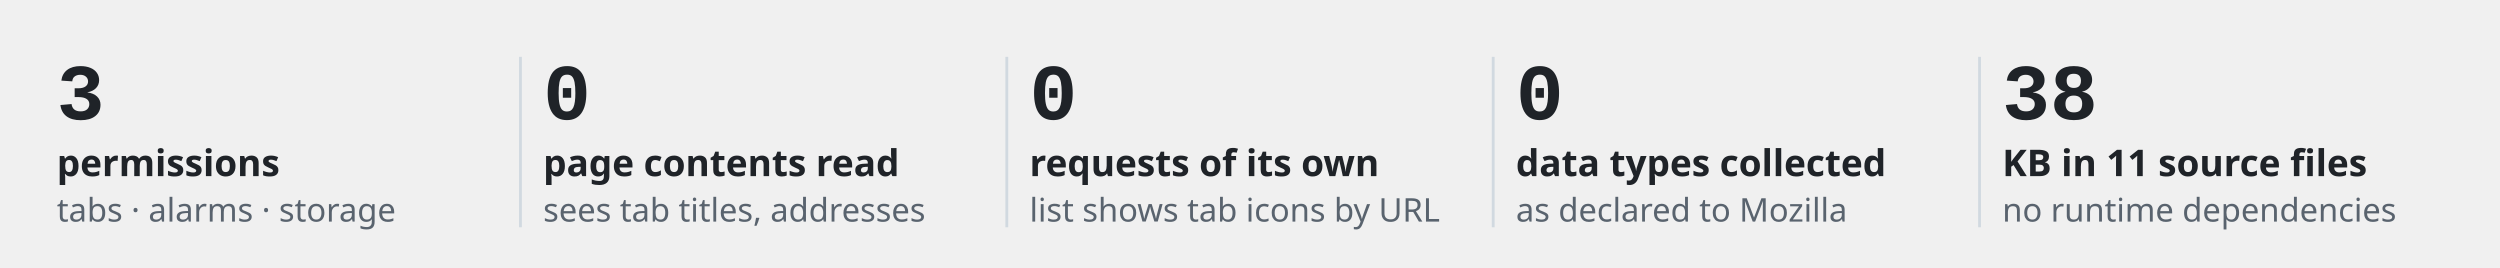
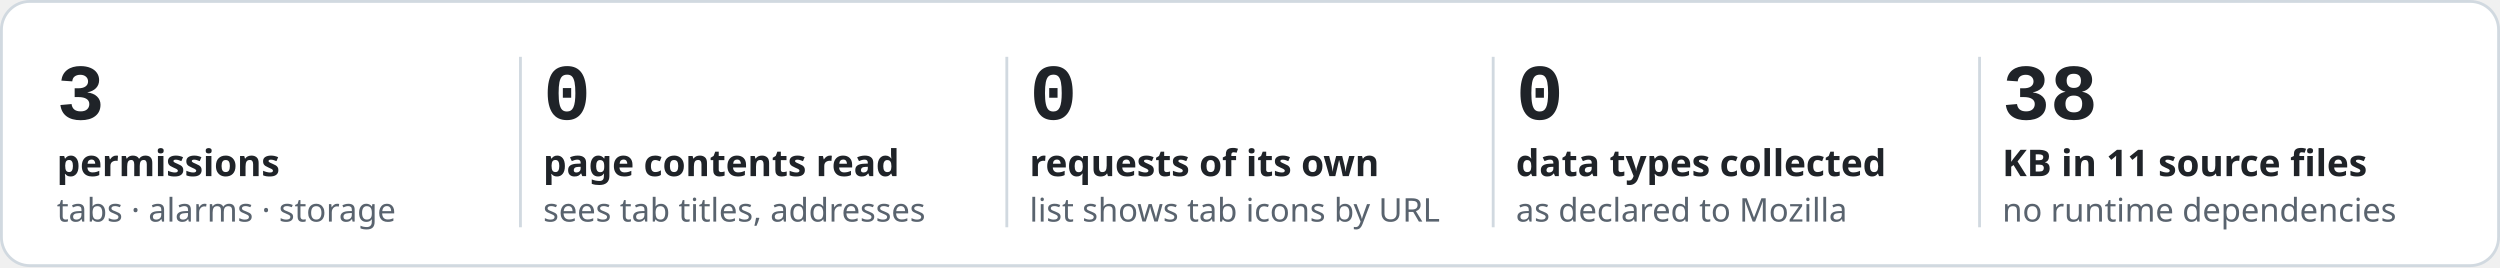
<svg xmlns="http://www.w3.org/2000/svg" viewBox="0 0 880 94" width="880" height="94" role="img" aria-label="What the add-on can touch: 3 permissions (tabs · alarms · storage); 0 page contents read (sees tab titles, addresses); 0 requests of its own (list shows tab icons by URL); 0 data types collected (as declared to Mozilla); 38 KB in 11 source files (no runtime dependencies).">
  <style>
@media (prefers-reduced-motion:reduce){*{animation:none!important}}</style>
+   <rect class="card" x=".5" y=".5" width="879" height="93" rx="10" fill="#ffffff" stroke="#d1d9e0" />
  <g data-fact="permissions">
    <text x="20" y="42" font-family="ui-monospace,'SF Mono','Cascadia Mono',Menlo,Consolas,'Liberation Mono',monospace" font-size="28" font-weight="600" fill="#1f2328">3</text>
    <text x="20" y="62" font-family="-apple-system,BlinkMacSystemFont,'Segoe UI','Noto Sans',Helvetica,Arial,sans-serif" font-size="13" font-weight="600" fill="#1f2328">permissions</text>
    <text x="20" y="78" font-family="-apple-system,BlinkMacSystemFont,'Segoe UI','Noto Sans',Helvetica,Arial,sans-serif" font-size="11.5" fill="#59636e">tabs · alarms · storage</text>
  </g>
  <g data-fact="page contents read">
    <text x="191.2" y="42" font-family="ui-monospace,'SF Mono','Cascadia Mono',Menlo,Consolas,'Liberation Mono',monospace" font-size="28" font-weight="600" fill="#1f2328">0</text>
    <text x="191.2" y="62" font-family="-apple-system,BlinkMacSystemFont,'Segoe UI','Noto Sans',Helvetica,Arial,sans-serif" font-size="13" font-weight="600" fill="#1f2328">page contents read</text>
    <text x="191.2" y="78" font-family="-apple-system,BlinkMacSystemFont,'Segoe UI','Noto Sans',Helvetica,Arial,sans-serif" font-size="11.5" fill="#59636e">sees tab titles, addresses</text>
  </g>
  <line x1="183.2" y1="20" x2="183.2" y2="80" stroke="#d1d9e0" />
  <g data-fact="requests of its own">
    <text x="362.4" y="42" font-family="ui-monospace,'SF Mono','Cascadia Mono',Menlo,Consolas,'Liberation Mono',monospace" font-size="28" font-weight="600" fill="#1f2328">0</text>
    <text x="362.4" y="62" font-family="-apple-system,BlinkMacSystemFont,'Segoe UI','Noto Sans',Helvetica,Arial,sans-serif" font-size="13" font-weight="600" fill="#1f2328">requests of its own</text>
    <text x="362.4" y="78" font-family="-apple-system,BlinkMacSystemFont,'Segoe UI','Noto Sans',Helvetica,Arial,sans-serif" font-size="11.5" fill="#59636e">list shows tab icons by URL</text>
  </g>
  <line x1="354.4" y1="20" x2="354.4" y2="80" stroke="#d1d9e0" />
  <g data-fact="data types collected">
    <text x="533.6" y="42" font-family="ui-monospace,'SF Mono','Cascadia Mono',Menlo,Consolas,'Liberation Mono',monospace" font-size="28" font-weight="600" fill="#1f2328">0</text>
    <text x="533.6" y="62" font-family="-apple-system,BlinkMacSystemFont,'Segoe UI','Noto Sans',Helvetica,Arial,sans-serif" font-size="13" font-weight="600" fill="#1f2328">data types collected</text>
    <text x="533.6" y="78" font-family="-apple-system,BlinkMacSystemFont,'Segoe UI','Noto Sans',Helvetica,Arial,sans-serif" font-size="11.5" fill="#59636e">as declared to Mozilla</text>
  </g>
  <line x1="525.6" y1="20" x2="525.6" y2="80" stroke="#d1d9e0" />
  <g data-fact="KB in 11 source files">
    <text x="704.8" y="42" font-family="ui-monospace,'SF Mono','Cascadia Mono',Menlo,Consolas,'Liberation Mono',monospace" font-size="28" font-weight="600" fill="#1f2328">38</text>
    <text x="704.8" y="62" font-family="-apple-system,BlinkMacSystemFont,'Segoe UI','Noto Sans',Helvetica,Arial,sans-serif" font-size="13" font-weight="600" fill="#1f2328">KB in 11 source files</text>
    <text x="704.8" y="78" font-family="-apple-system,BlinkMacSystemFont,'Segoe UI','Noto Sans',Helvetica,Arial,sans-serif" font-size="11.5" fill="#59636e">no runtime dependencies</text>
  </g>
  <line x1="696.8" y1="20" x2="696.8" y2="80" stroke="#d1d9e0" />
</svg>
